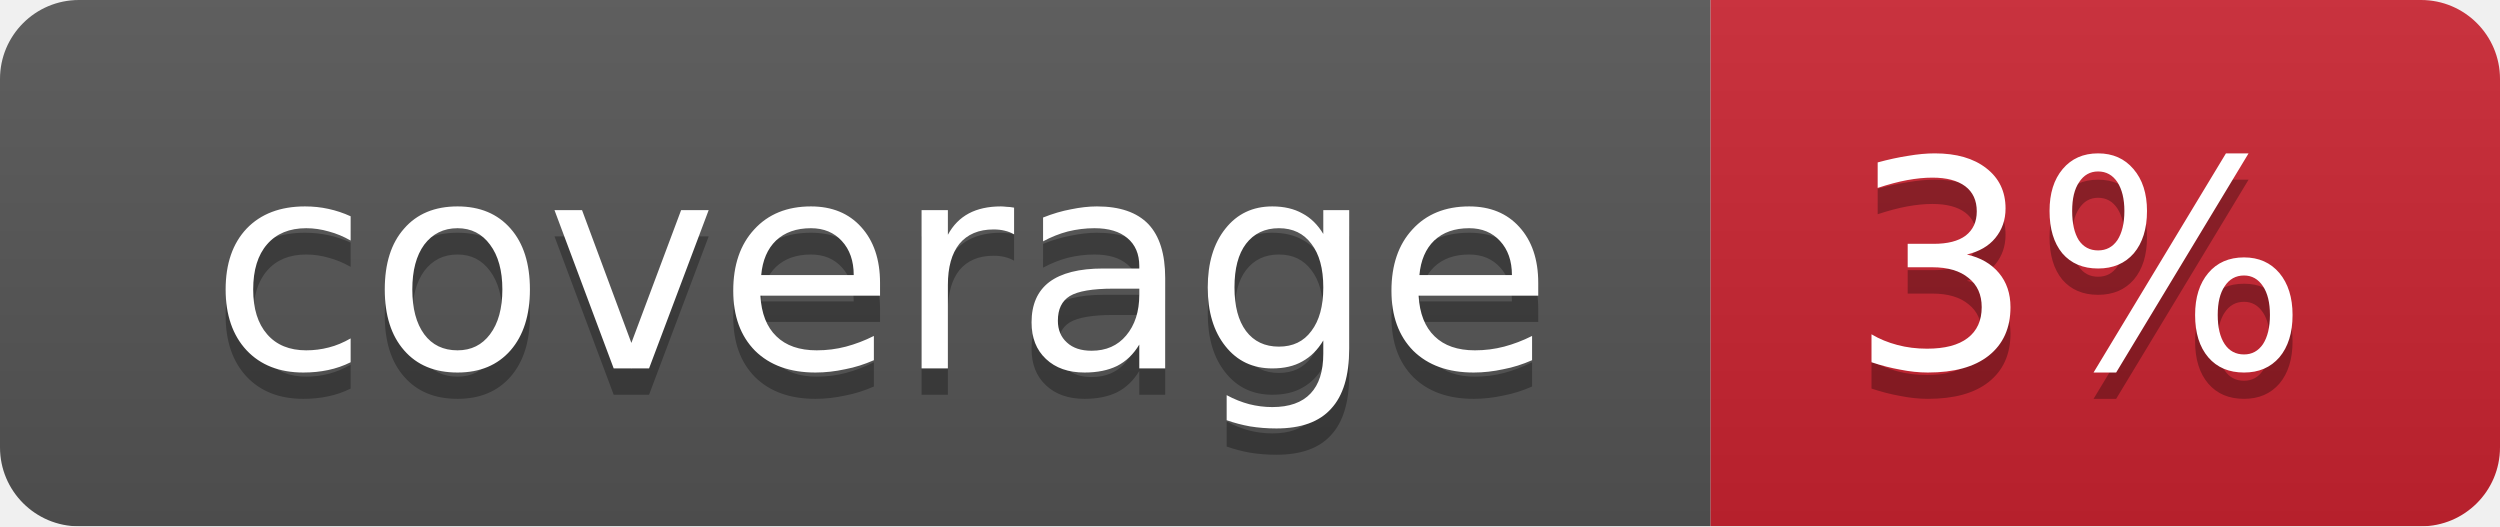
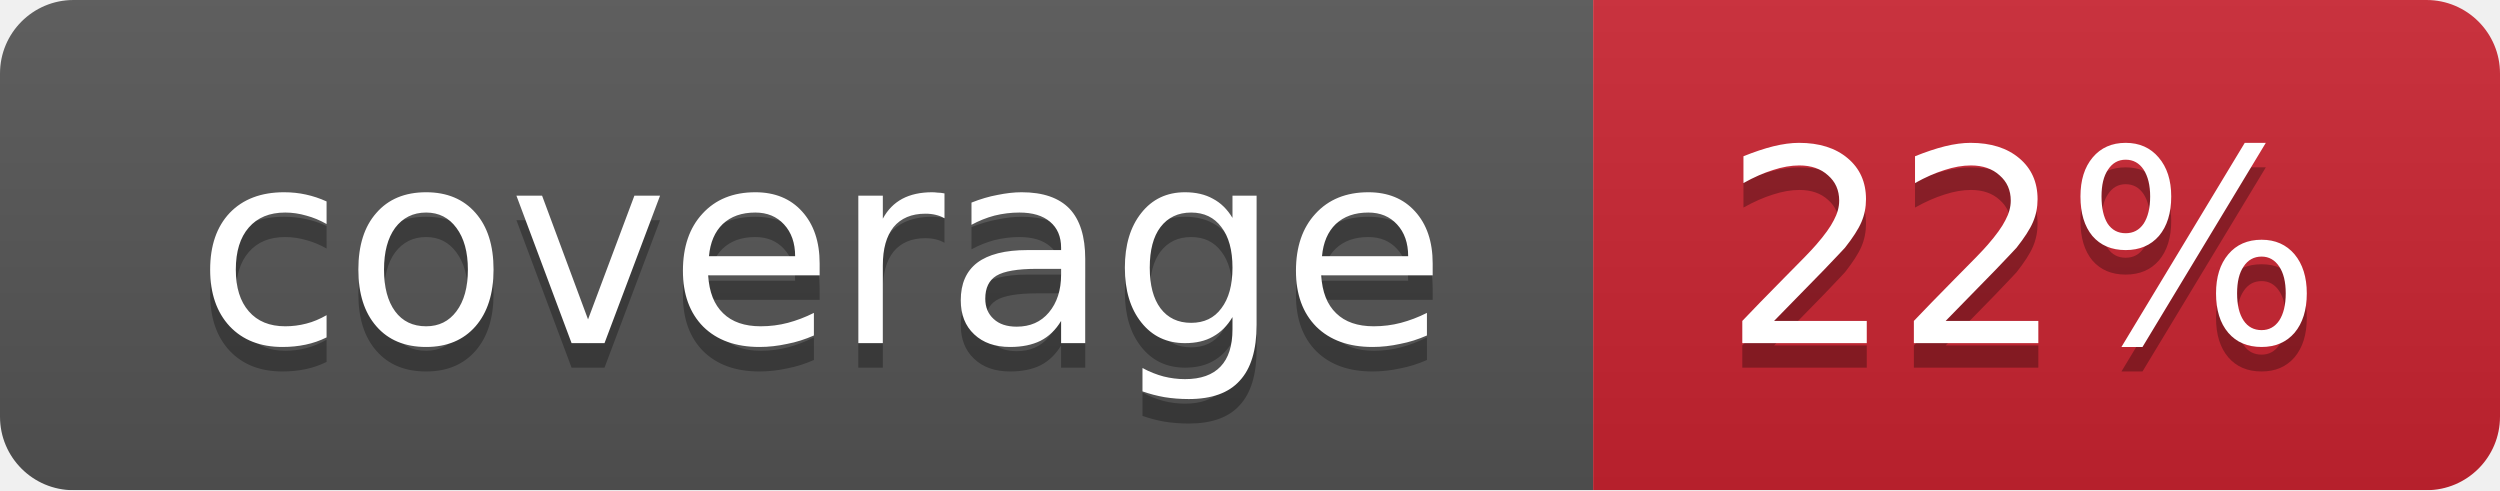
- <svg xmlns="http://www.w3.org/2000/svg" width="95" height="20">
+ <svg xmlns="http://www.w3.org/2000/svg" width="102" height="20">
  <linearGradient id="smooth" x2="0" y2="100%">
    <stop offset="0" stop-color="#bbb" stop-opacity=".1" />
    <stop offset="1" stop-opacity=".1" />
  </linearGradient>
  <mask id="round">
-     <rect width="95" height="20" rx="3" fill="#fff" />
+     <rect width="102" height="20" rx="3" fill="#fff" />
  </mask>
  <g mask="url(#round)">
    <rect width="65" height="20" fill="#555" />
-     <rect x="65" width="30" height="20" fill="#cb2431" />
-     <rect width="95" height="20" fill="url(#smooth)" />
+     <rect x="65" width="37" height="20" fill="#cb2431" />
+     <rect width="102" height="20" fill="url(#smooth)" />
  </g>
  <g fill="#fff" text-anchor="middle" font-family="DejaVu Sans,Verdana,Geneva,sans-serif" font-size="11">
    <text x="33.5" y="15" fill="#010101" fill-opacity=".3">coverage</text>
    <text x="33.5" y="14">coverage</text>
-     <text x="79" y="15" fill="#010101" fill-opacity=".3">3%</text>
-     <text x="79" y="14">3%</text>
+     <text x="82.5" y="15" fill="#010101" fill-opacity=".3">22%</text>
+     <text x="82.5" y="14">22%</text>
  </g>
</svg>
